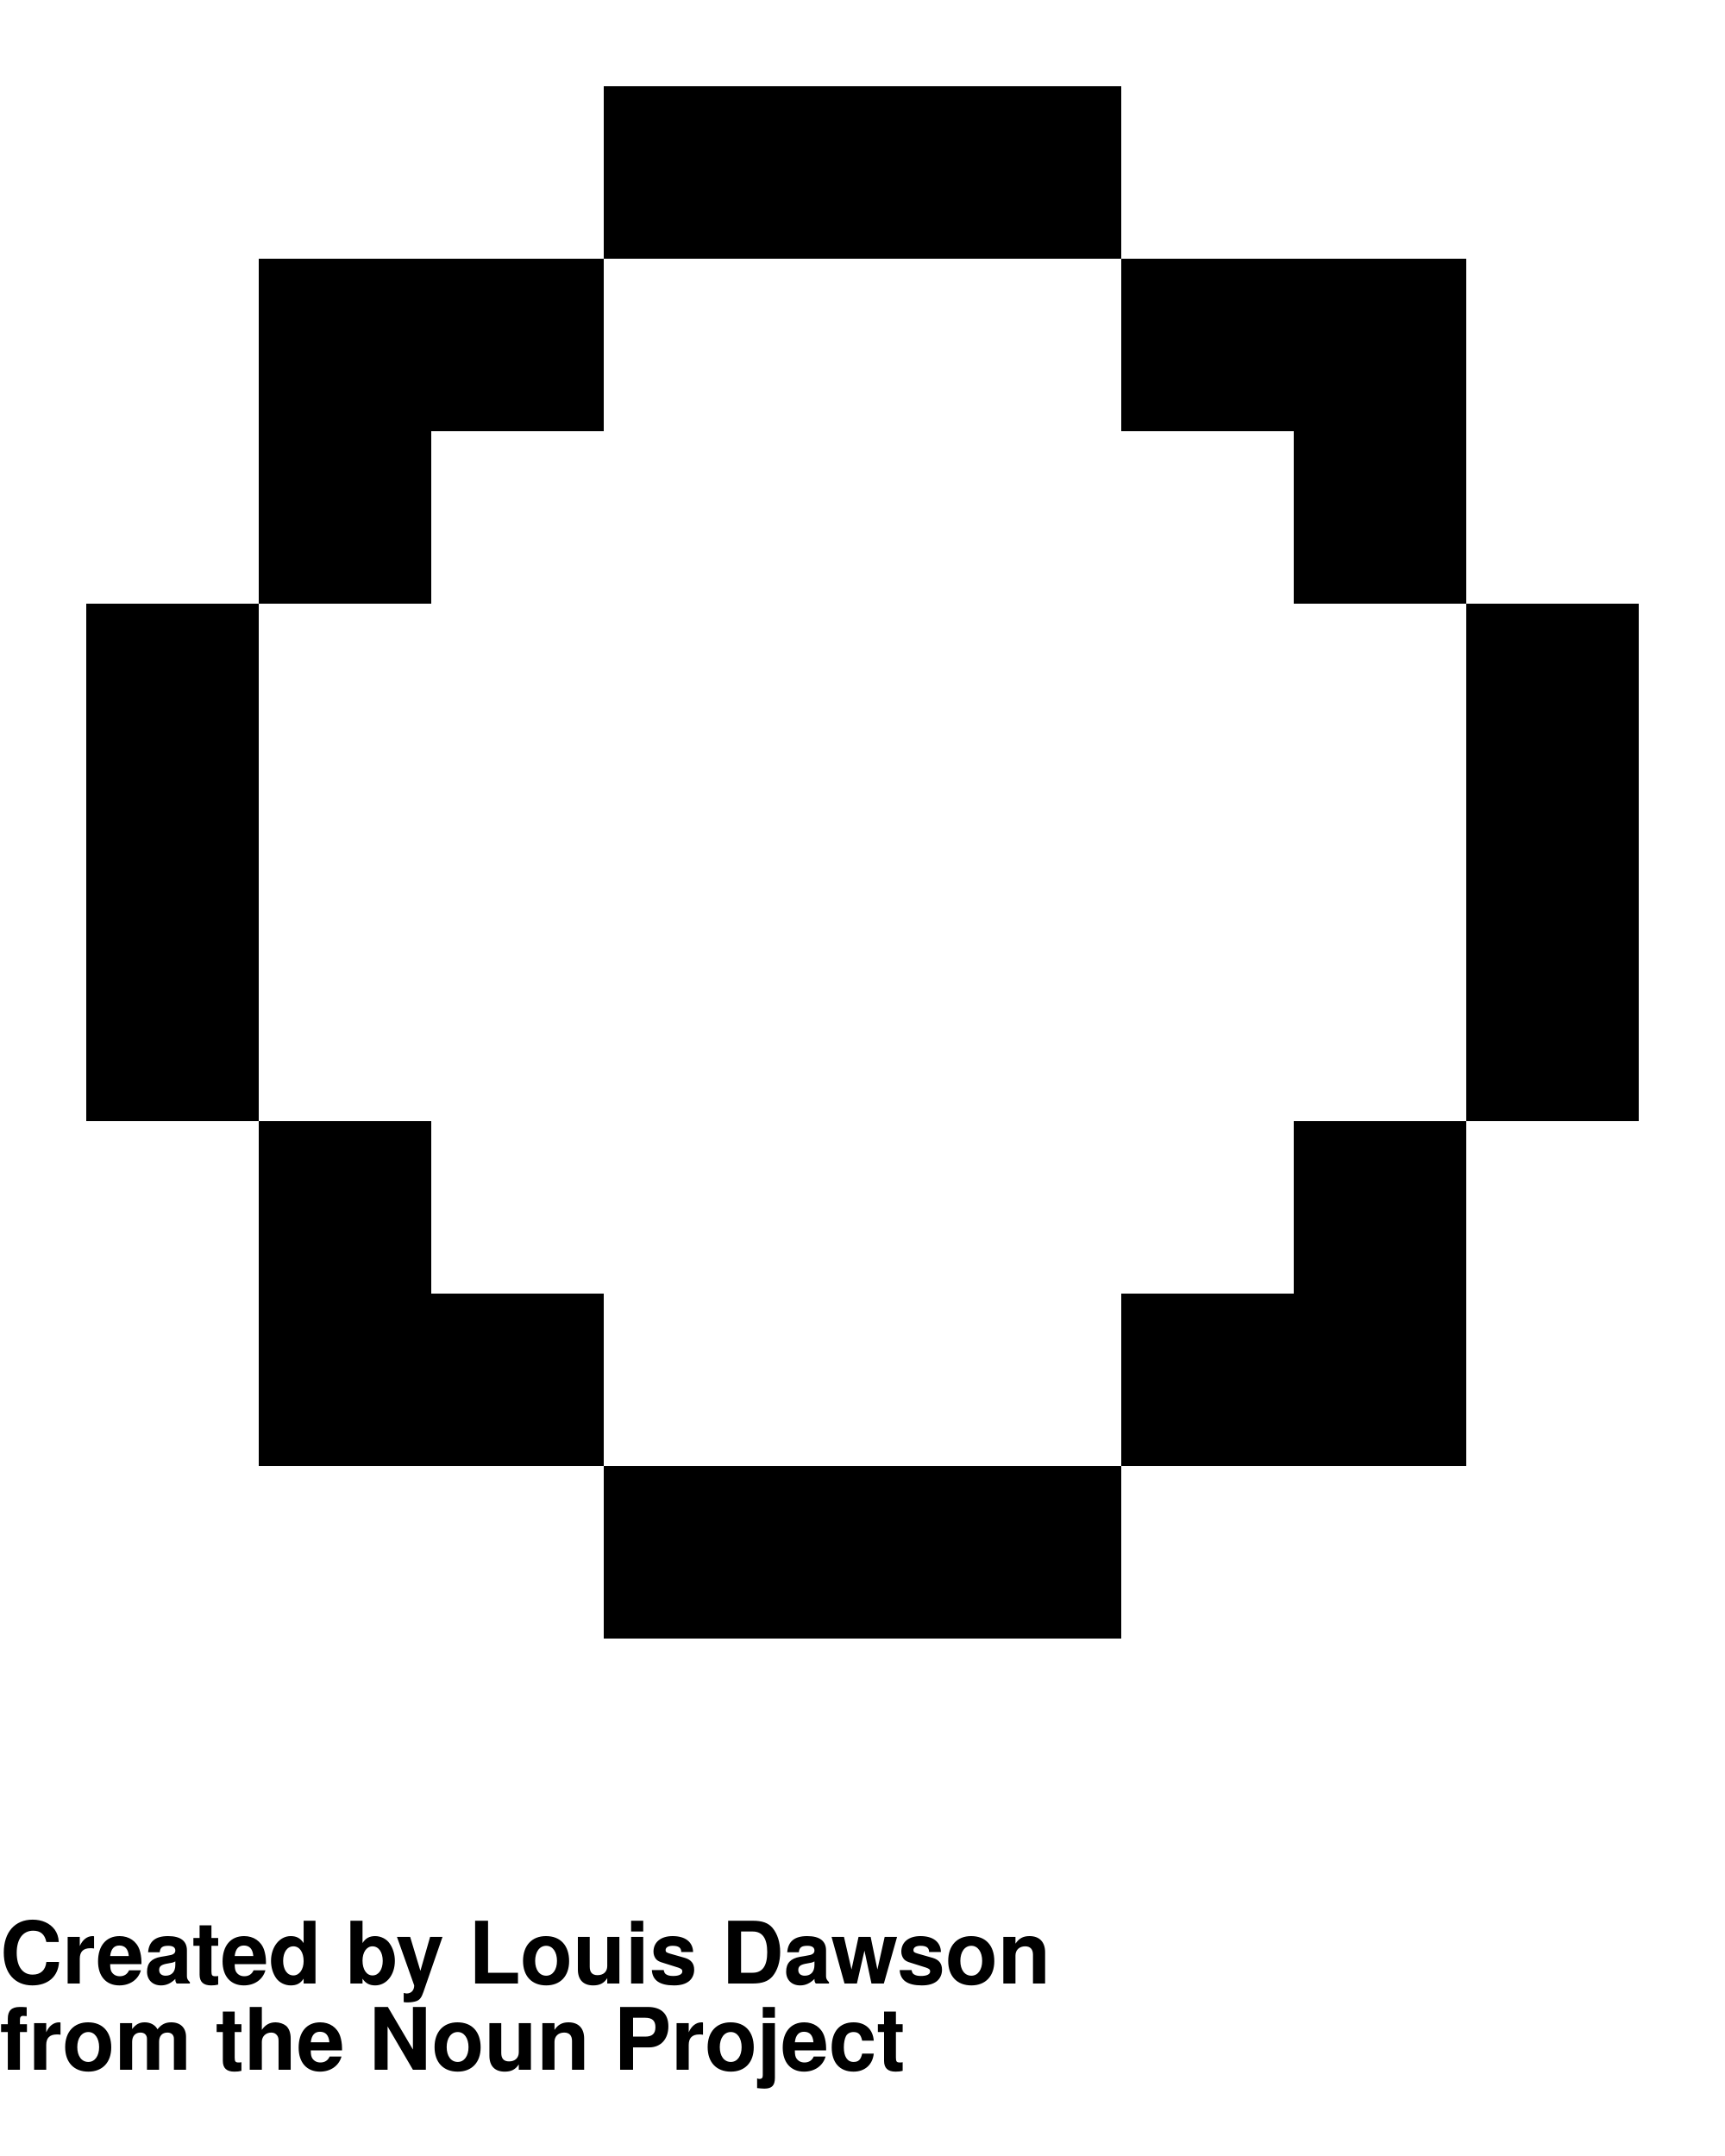
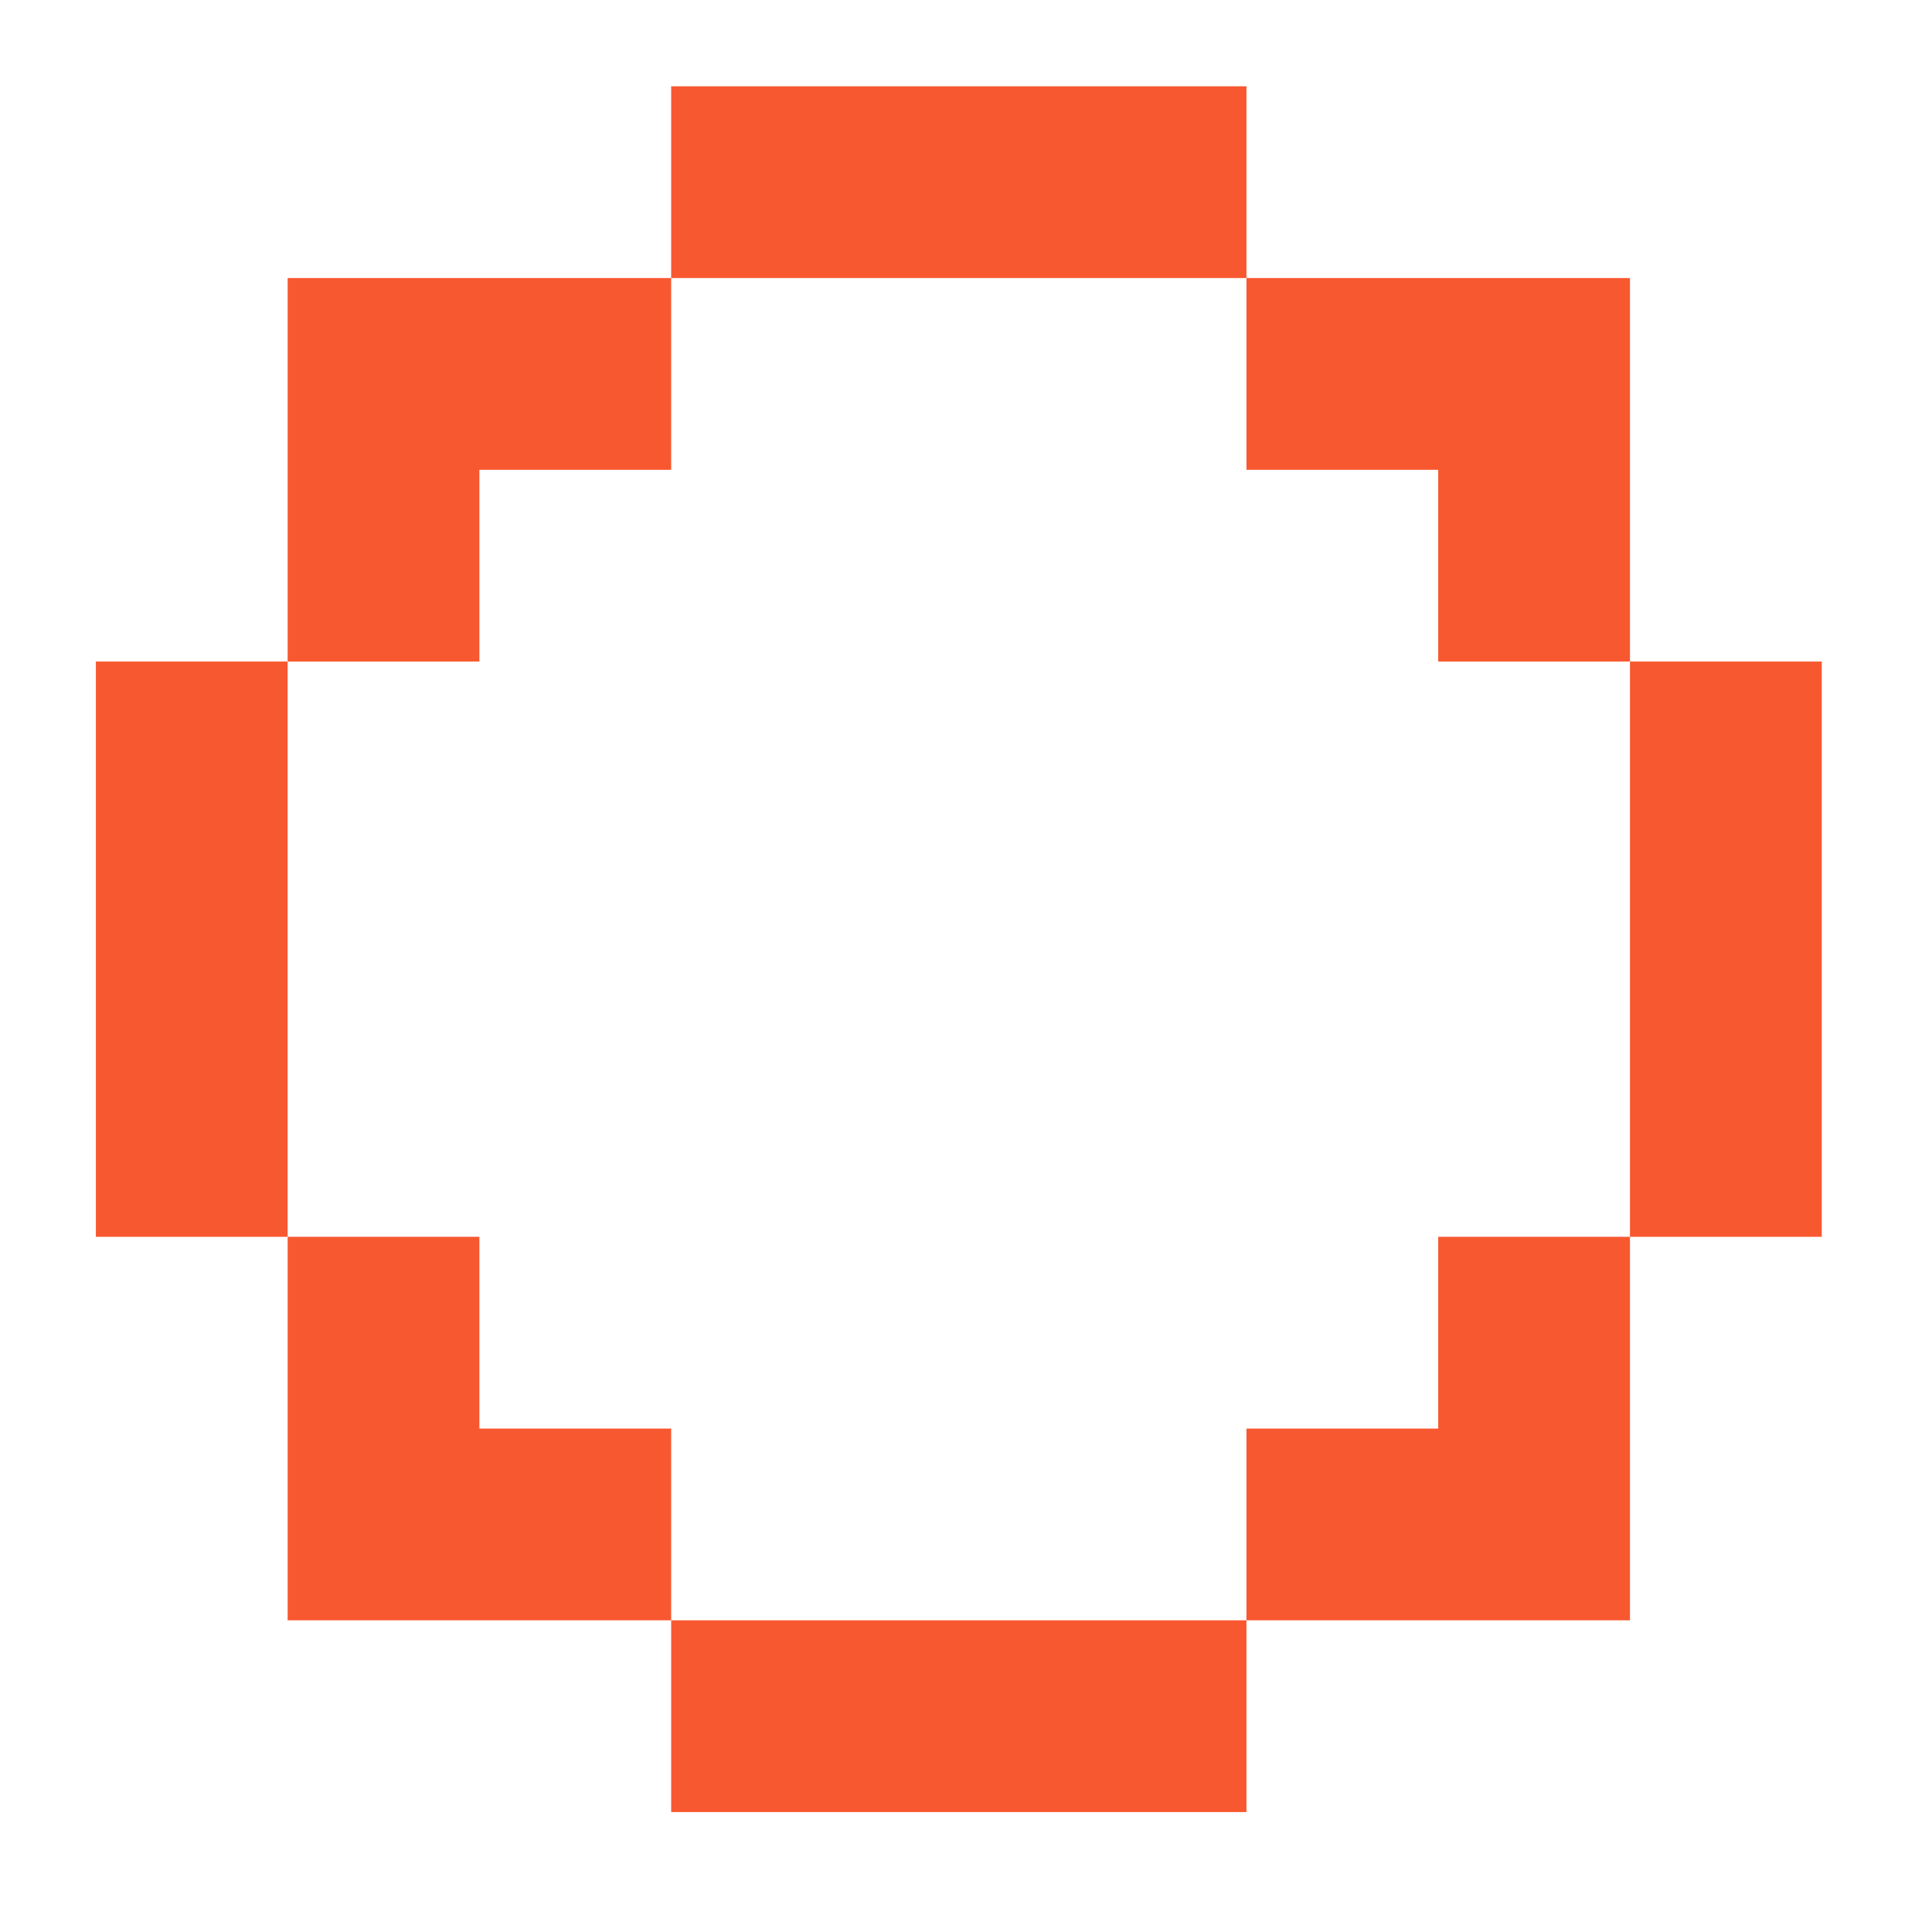
- <svg xmlns="http://www.w3.org/2000/svg" version="1.1" x="0px" y="0px" viewBox="0 0 100 125" enable-background="new 0 0 100 100" xml:space="preserve">
+ <svg xmlns="http://www.w3.org/2000/svg" xml:space="preserve" viewBox="0 0.5 100.75 100" y="0px" x="0px" version="1.1" style="max-height: 500px" width="100.75" height="100" transform="matrix(1, 0, 0, 1, 0, 0)">
  <g display="none">
-     <circle display="inline" fill="#000000" cx="50" cy="50" r="45" />
+     <circle r="45" cy="50" cx="50" fill="#d4b8b8" display="inline" />
  </g>
  <g>
-     <polygon points="55,15 65,15 65,5 55,5 45,5 35,5 35,15 45,15  " />
-     <polygon points="25,25 35,25 35,15 25,15 15,15 15,25 15,35 25,35  " />
-     <polygon points="15,45 15,35 5,35 5,45 5,55 5,65 15,65 15,55  " />
-     <polygon points="25,75 25,65 15,65 15,75 15,85 25,85 35,85 35,75  " />
-     <polygon points="45,85 35,85 35,95 45,95 55,95 65,95 65,85 55,85  " />
-     <polygon points="75,75 65,75 65,85 75,85 85,85 85,75 85,65 75,65  " />
-     <polygon points="85,45 85,55 85,65 95,65 95,55 95,45 95,35 85,35  " />
-     <polygon points="75,25 75,35 85,35 85,25 85,15 75,15 65,15 65,25  " />
+     <polygon points="55,15 65,15 65,5 55,5 45,5 35,5 35,15 45,15" fill="#f85830" />
+     <polygon points="25,25 35,25 35,15 25,15 15,15 15,25 15,35 25,35" fill="#f85830" />
+     <polygon points="15,45 15,35 5,35 5,45 5,55 5,65 15,65 15,55" fill="#f85830" />
+     <polygon points="25,75 25,65 15,65 15,75 15,85 25,85 35,85 35,75" fill="#f85830" />
+     <polygon points="45,85 35,85 35,95 45,95 55,95 65,95 65,85 55,85" fill="#f85830" />
+     <polygon points="75,75 65,75 65,85 75,85 85,85 85,75 85,65 75,65" fill="#f85830" />
+     <polygon points="85,45 85,55 85,65 95,65 95,55 95,45 95,35 85,35" fill="#f85830" />
+     <polygon points="75,25 75,35 85,35 85,25 85,15 75,15 65,15 65,25" fill="#f85830" />
  </g>
-   <text x="0" y="115" fill="#000000" font-size="5px" font-weight="bold" font-family="'Helvetica Neue', Helvetica, Arial-Unicode, Arial, Sans-serif">Created by Louis Dawson</text>
-   <text x="0" y="120" fill="#000000" font-size="5px" font-weight="bold" font-family="'Helvetica Neue', Helvetica, Arial-Unicode, Arial, Sans-serif">from the Noun Project</text>
+   <text font-family="'Helvetica Neue', Helvetica, Arial-Unicode, Arial, Sans-serif" font-weight="bold" font-size="5px" fill="#d4b8b8" y="115" x="0">Created by Louis Dawson</text>
+   <text font-family="'Helvetica Neue', Helvetica, Arial-Unicode, Arial, Sans-serif" font-weight="bold" font-size="5px" fill="#d4b8b8" y="120" x="0">from the Noun Project</text>
</svg>
